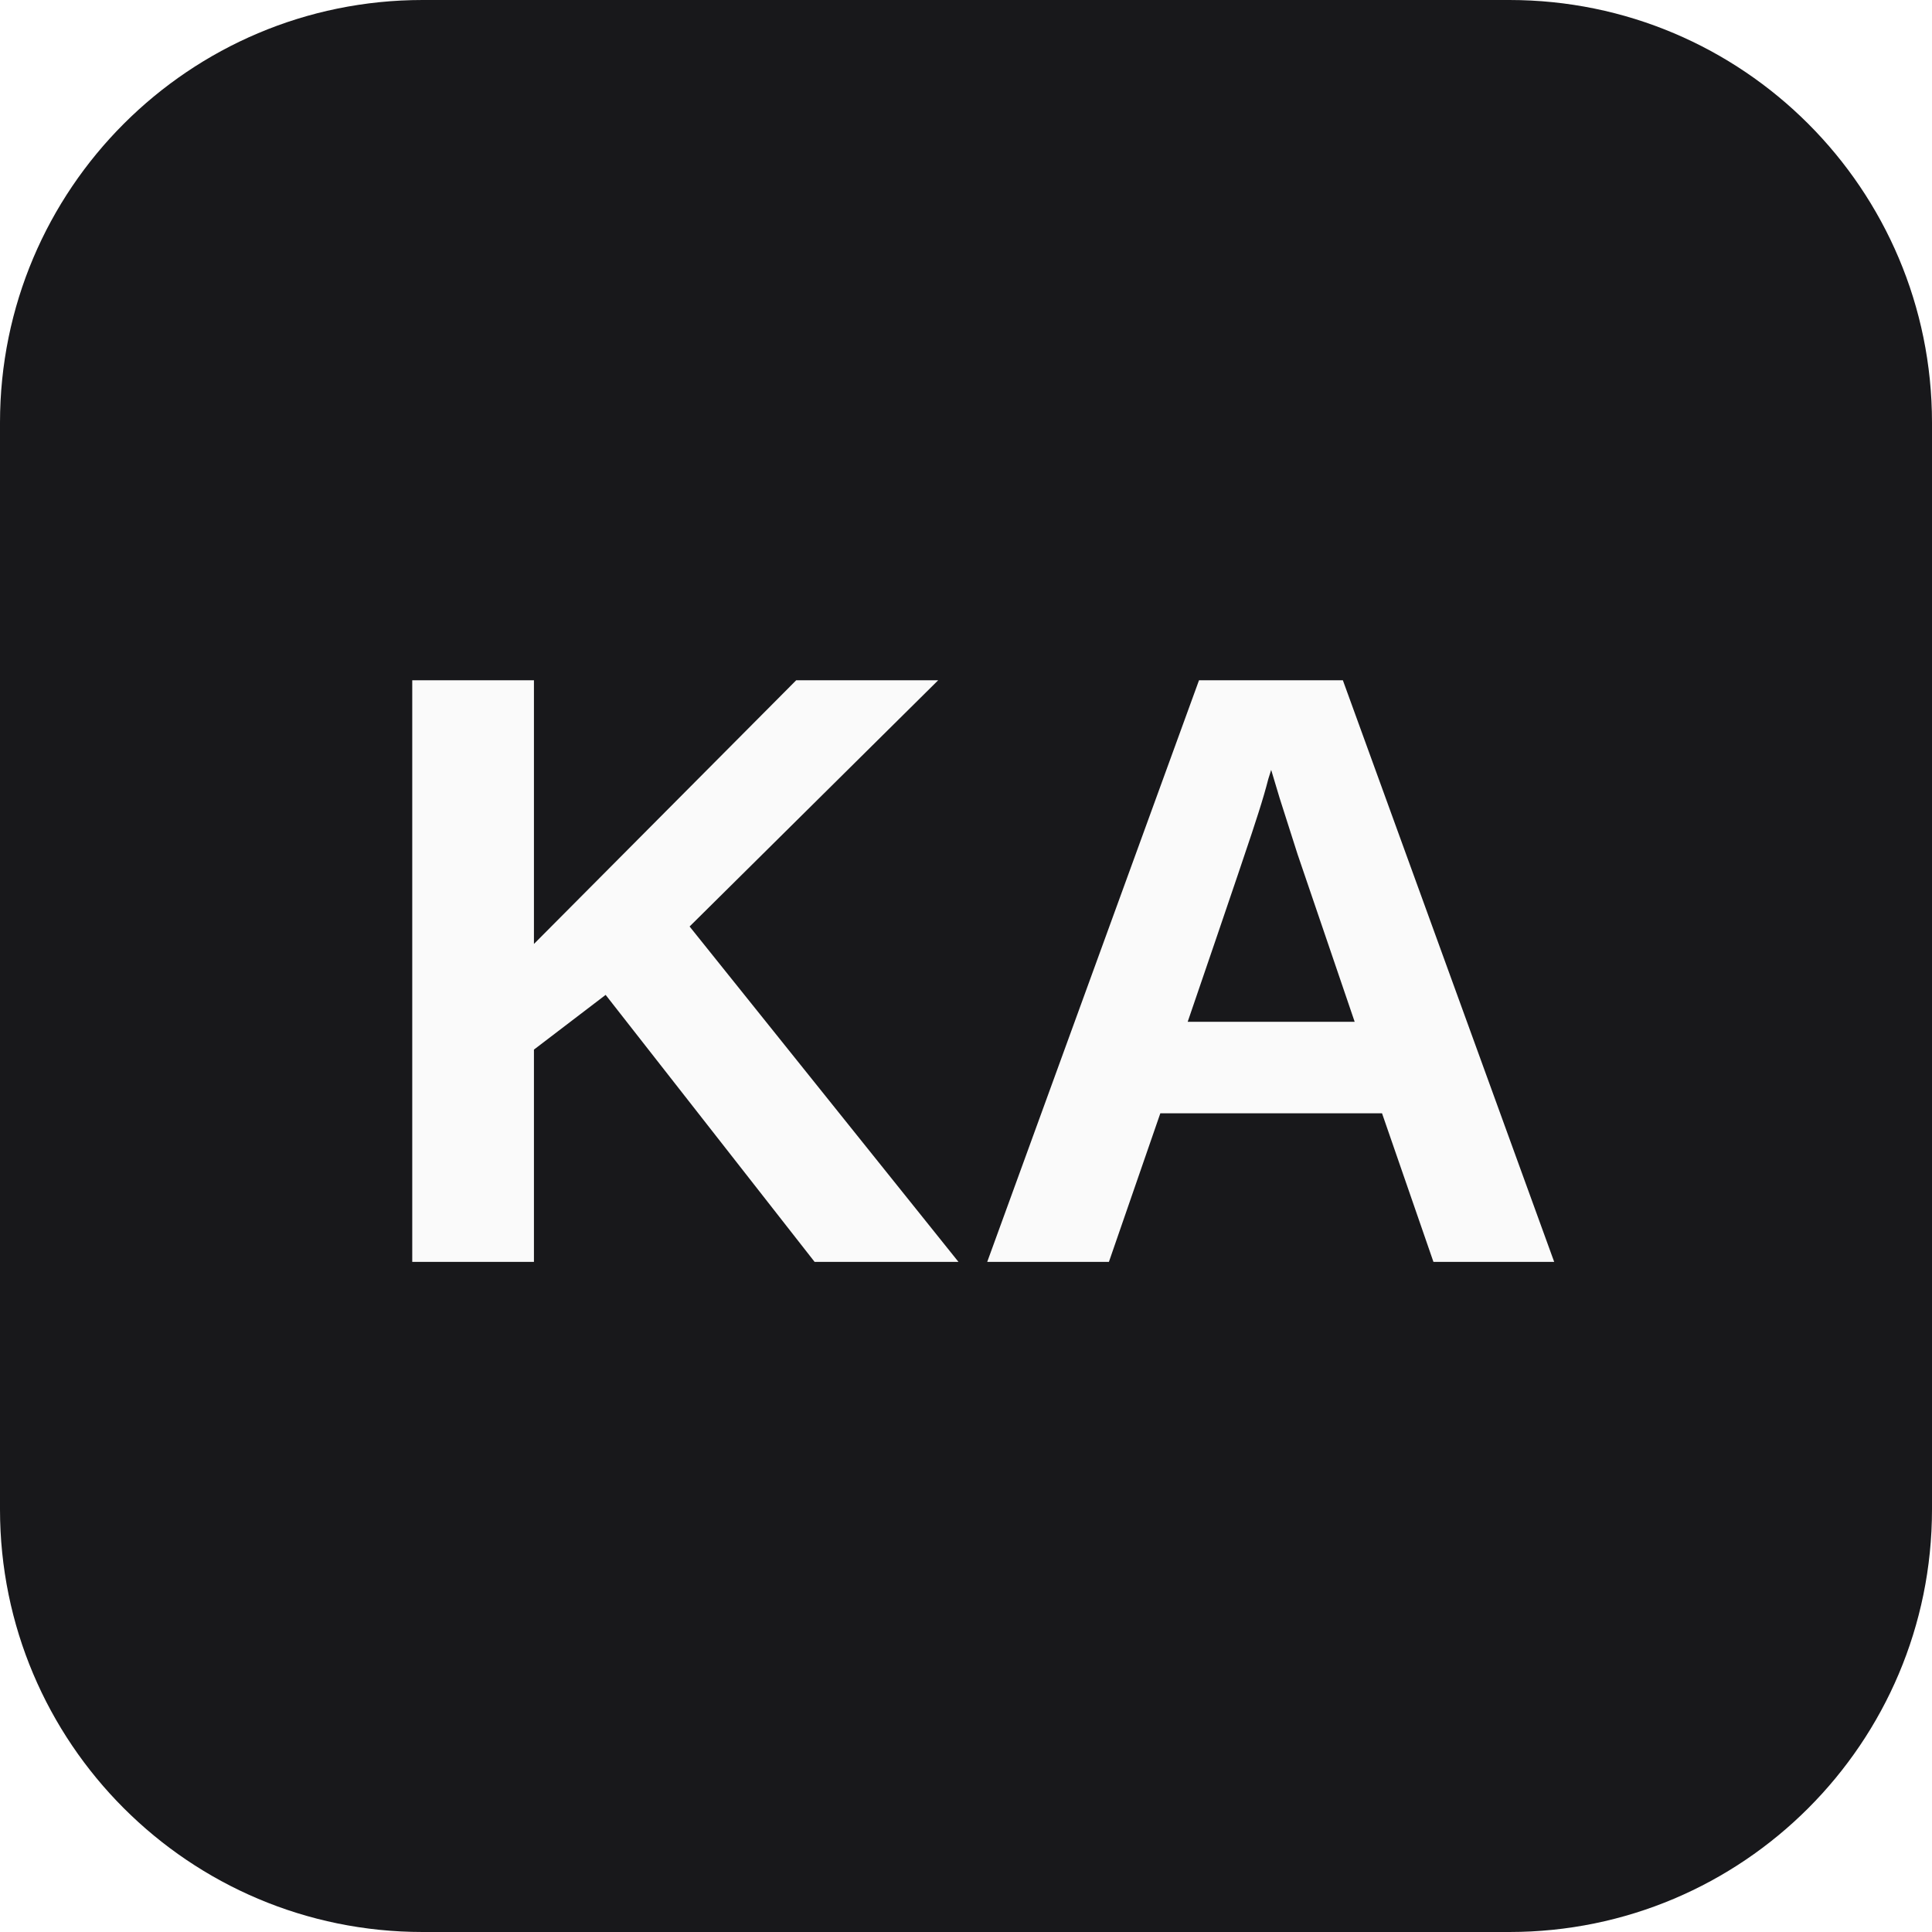
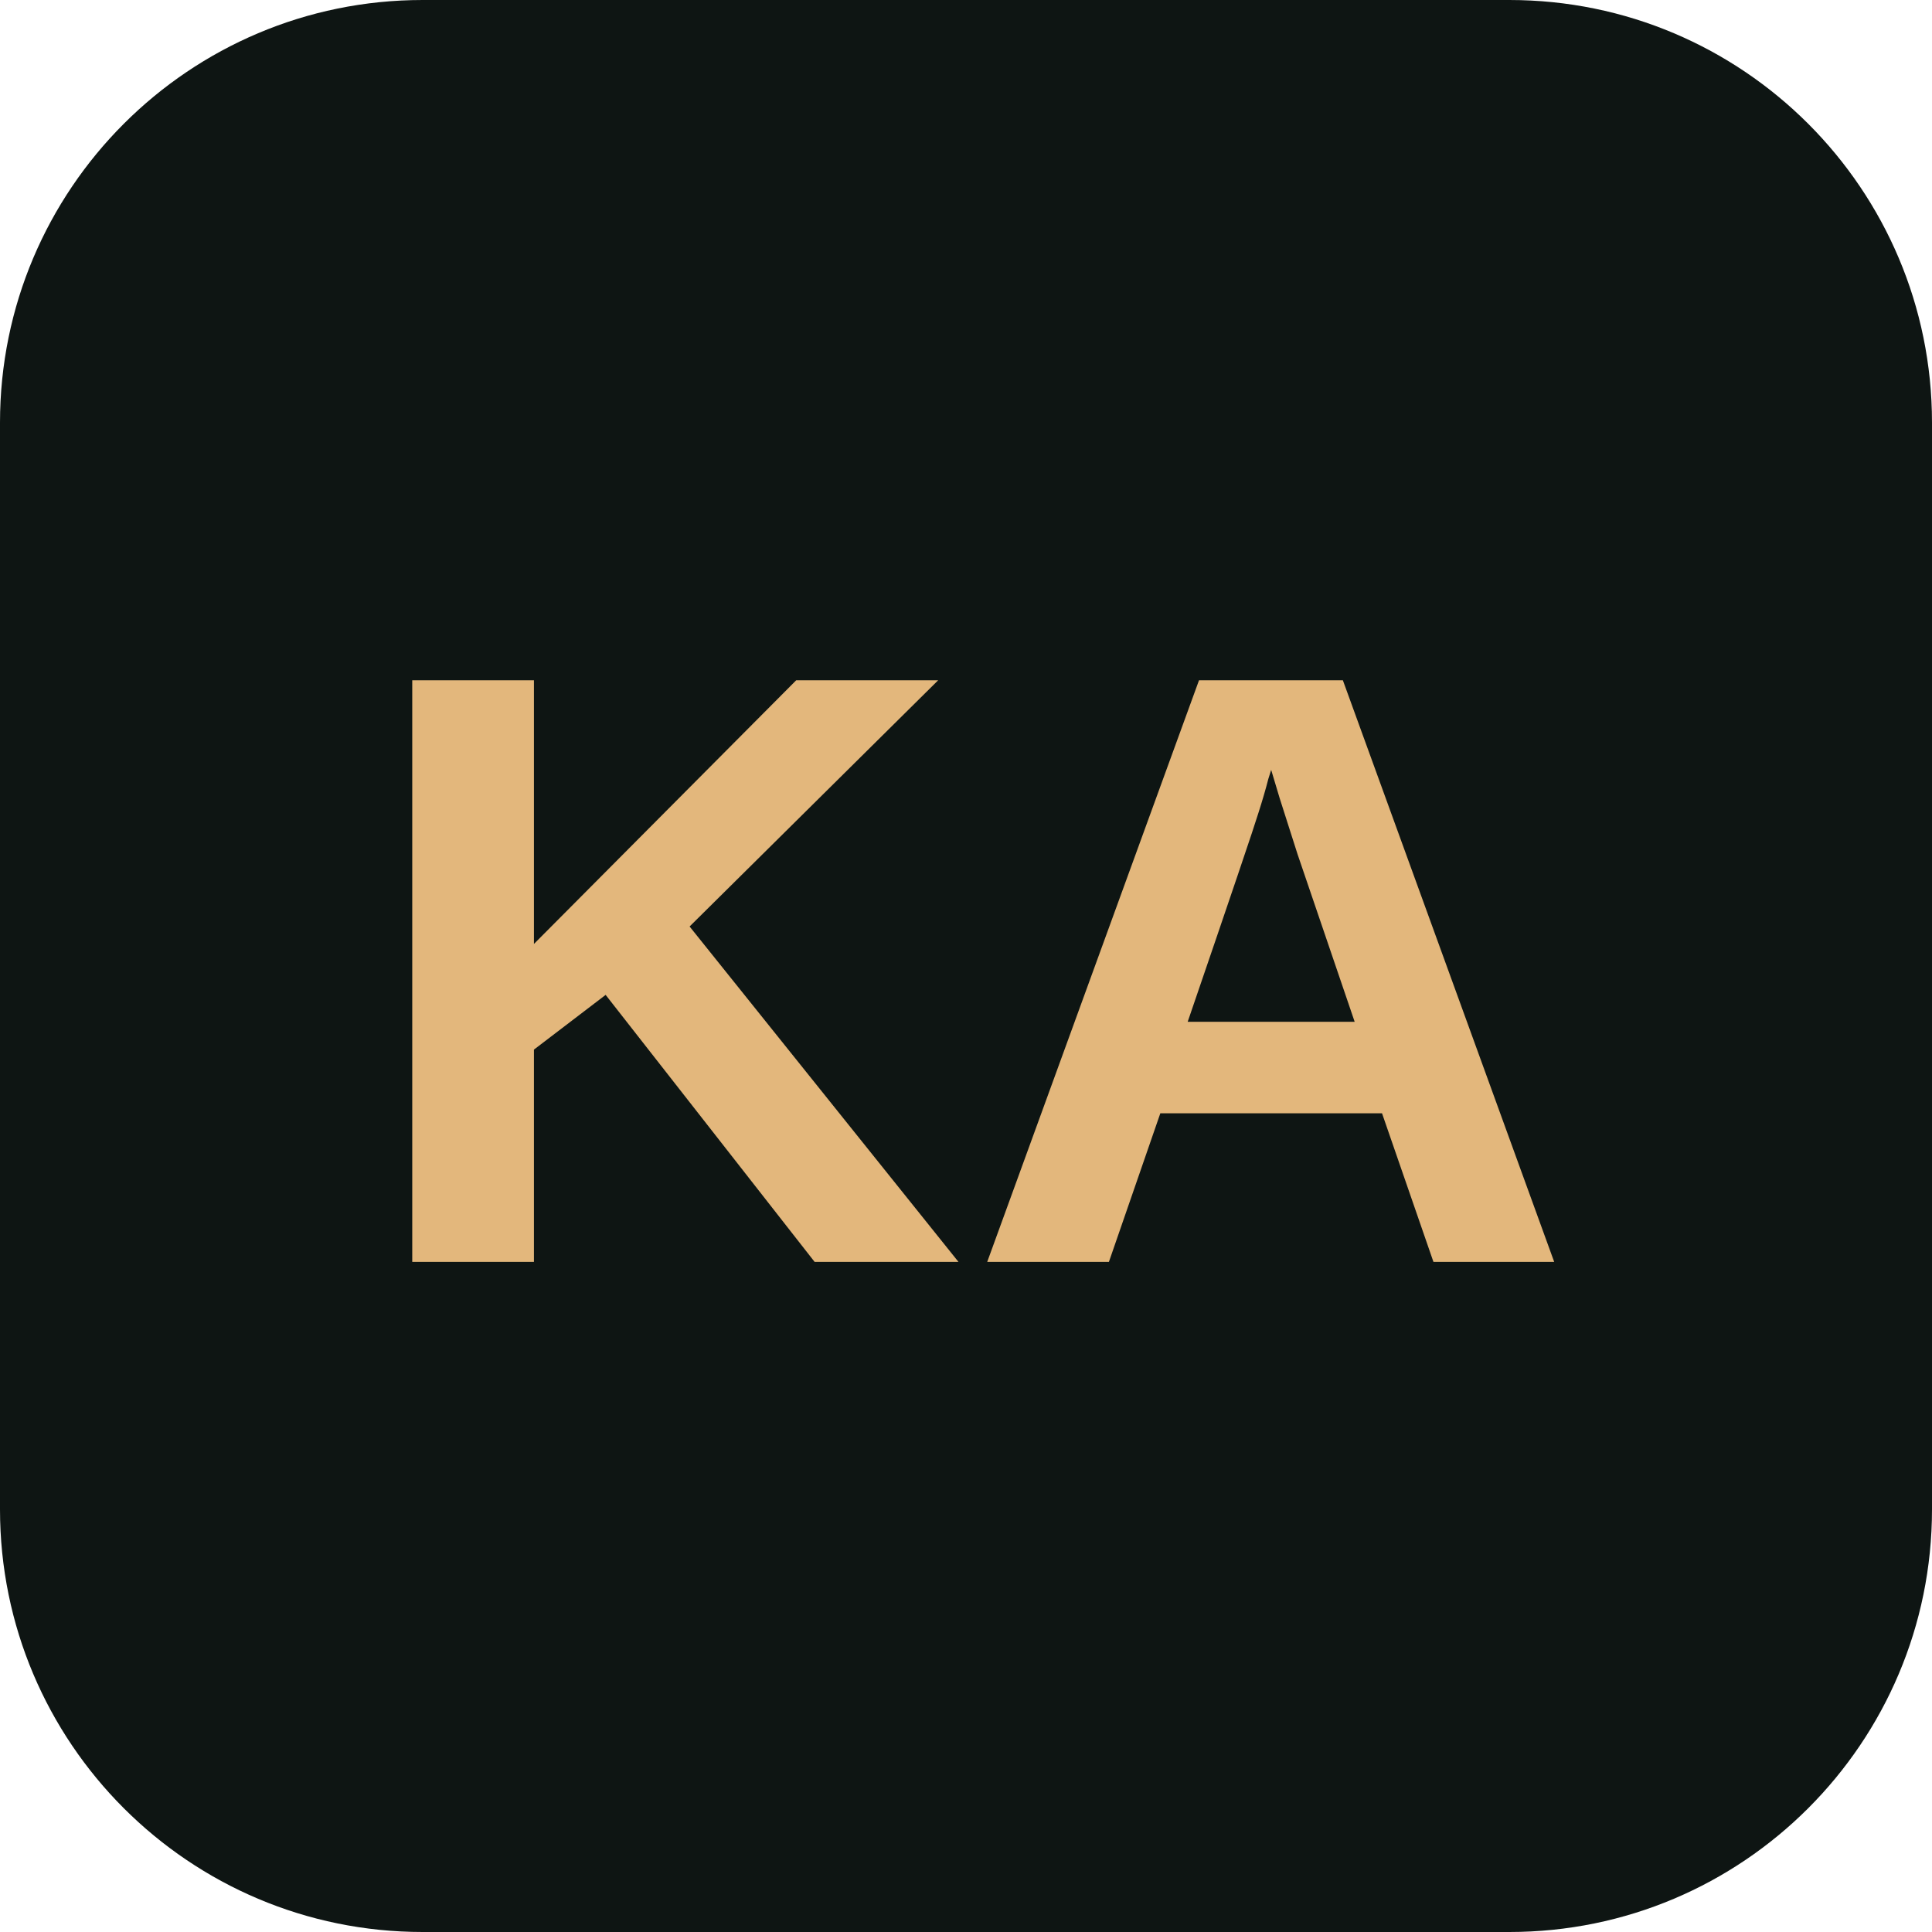
<svg xmlns="http://www.w3.org/2000/svg" viewBox="0 0 64 64">
-   <rect width="64" height="64" rx="14" fill="#18181b" />
-   <text x="50%" y="50%" dy=".35em" text-anchor="middle" font-family="Space Grotesk, Arial, sans-serif" font-weight="700" font-size="28" fill="#fafafa">KA</text>
+   <rect width="64" height="64" rx="14" fill="#0e1513" />
+   <text x="50%" y="50%" dy=".35em" text-anchor="middle" font-family="Syne, Arial, sans-serif" font-weight="700" font-size="28" fill="#e3b77c">KA</text>
</svg>
